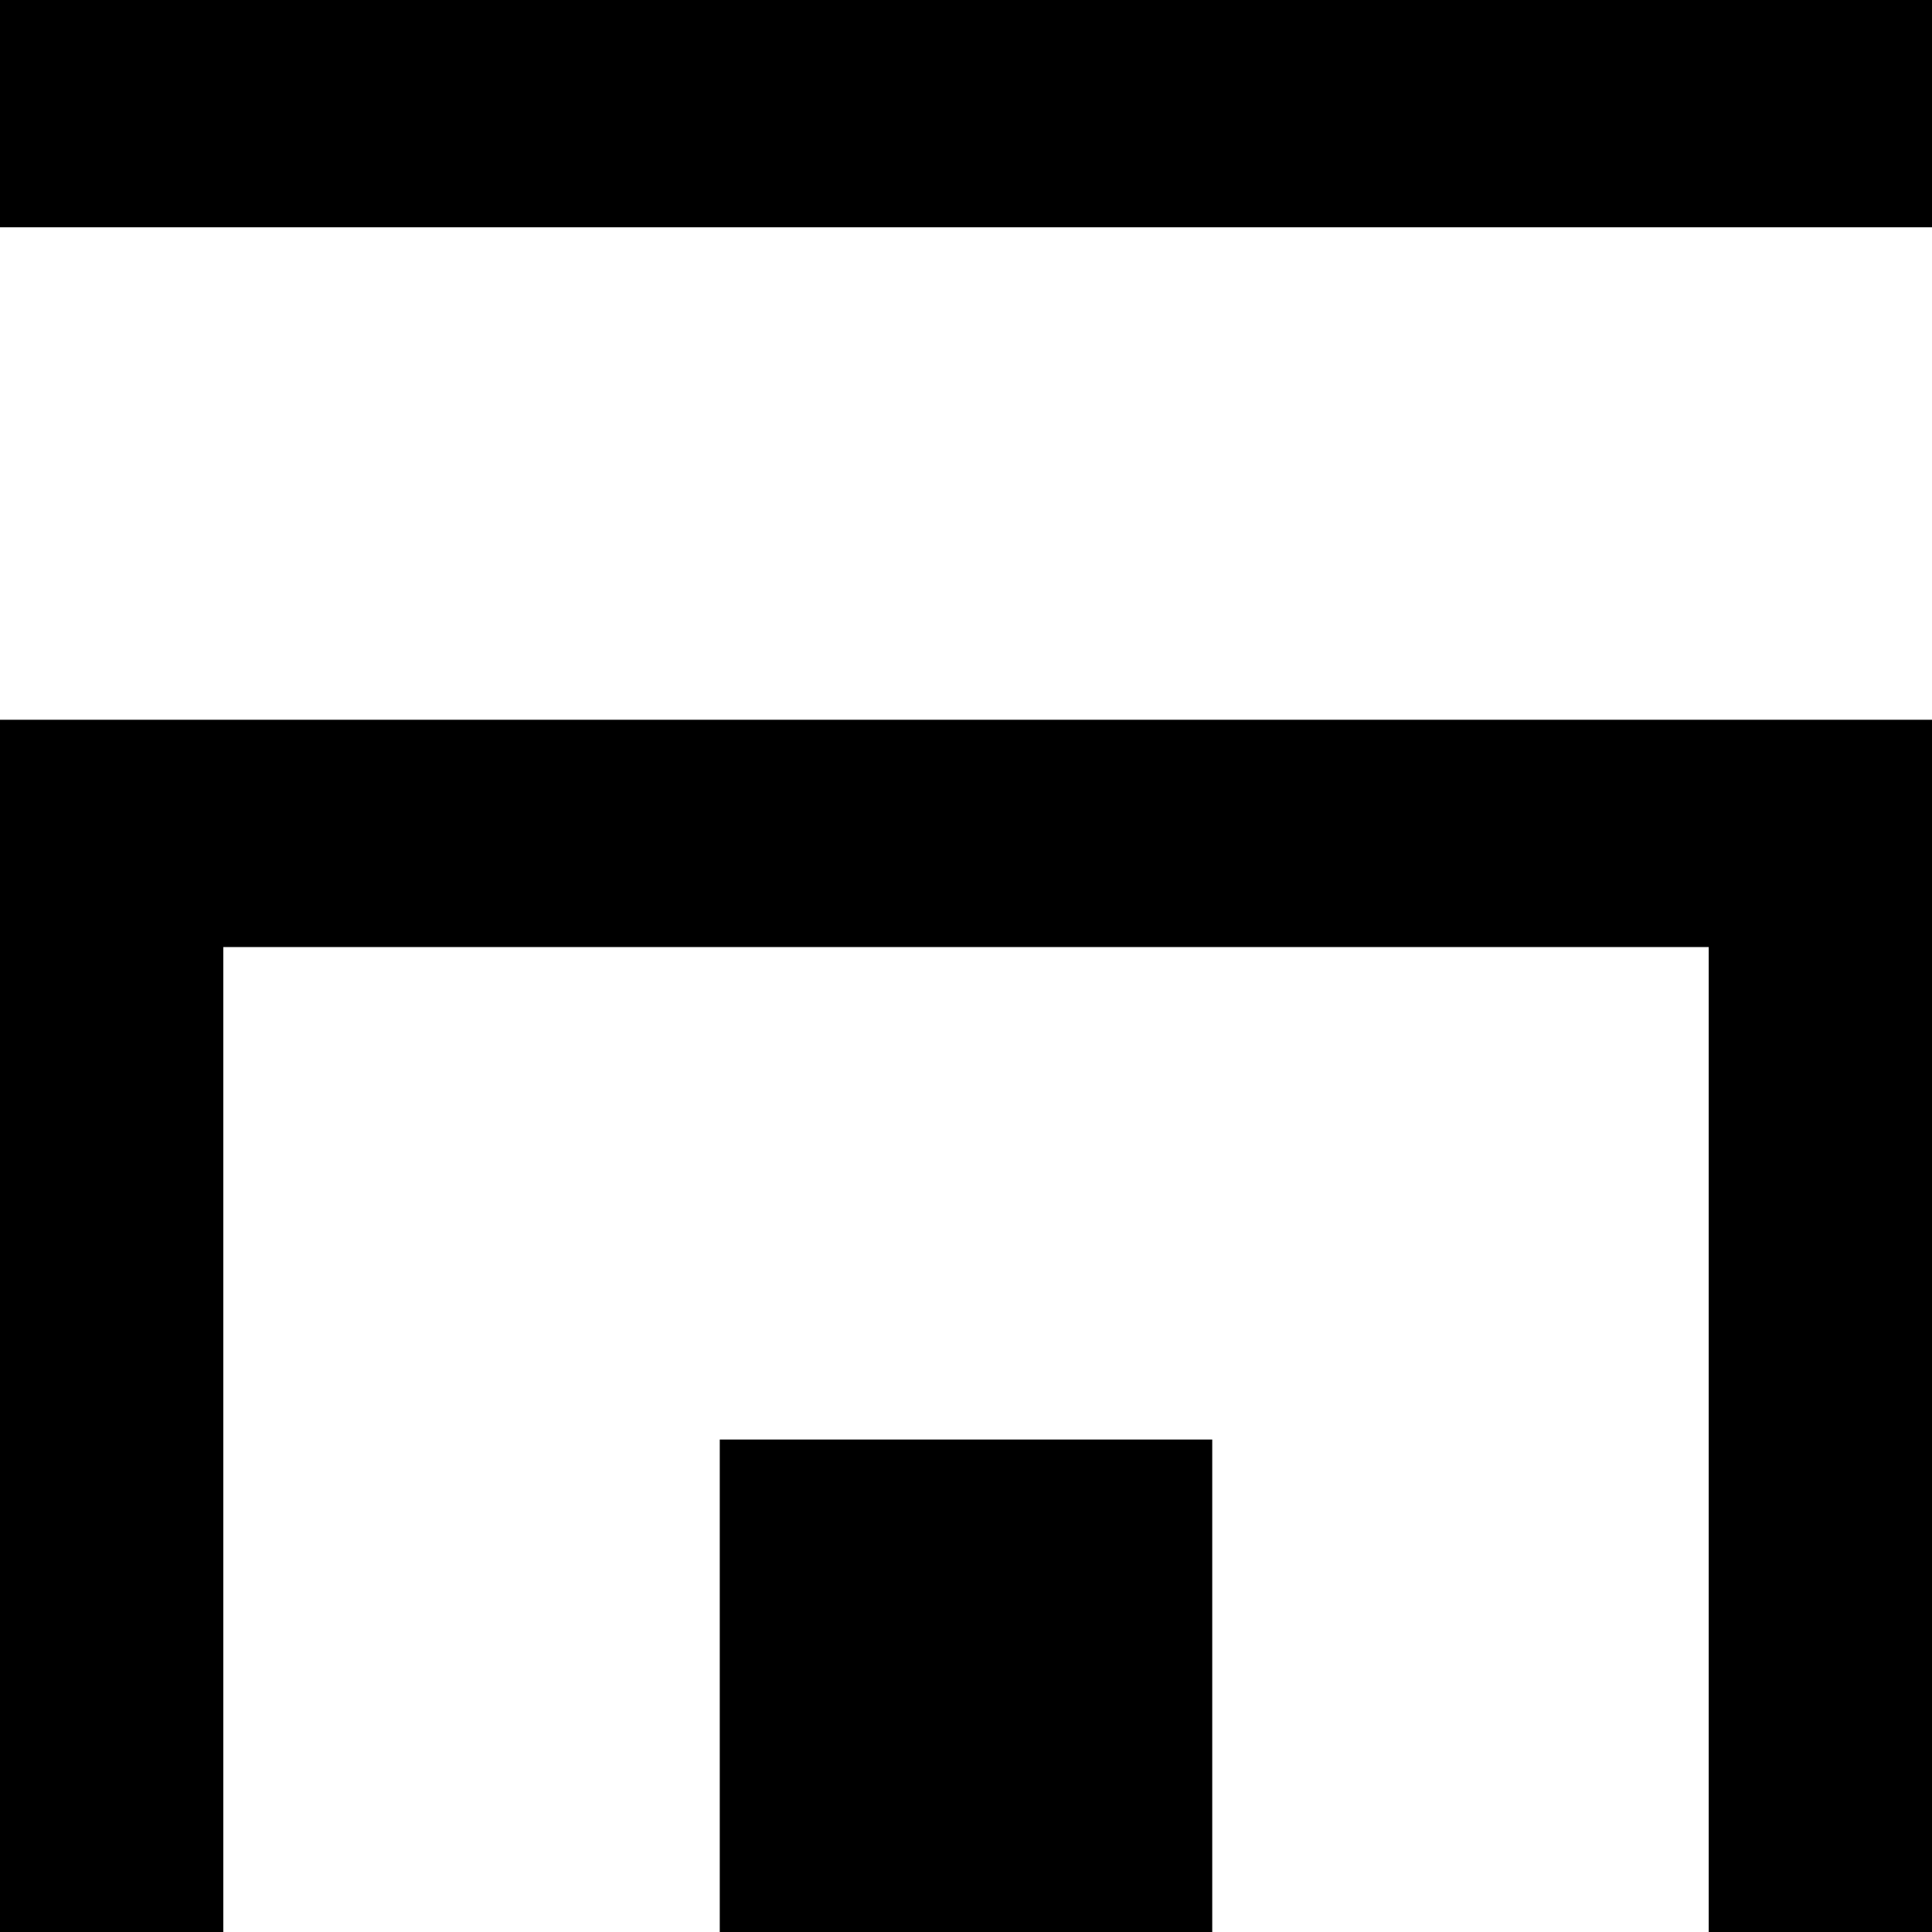
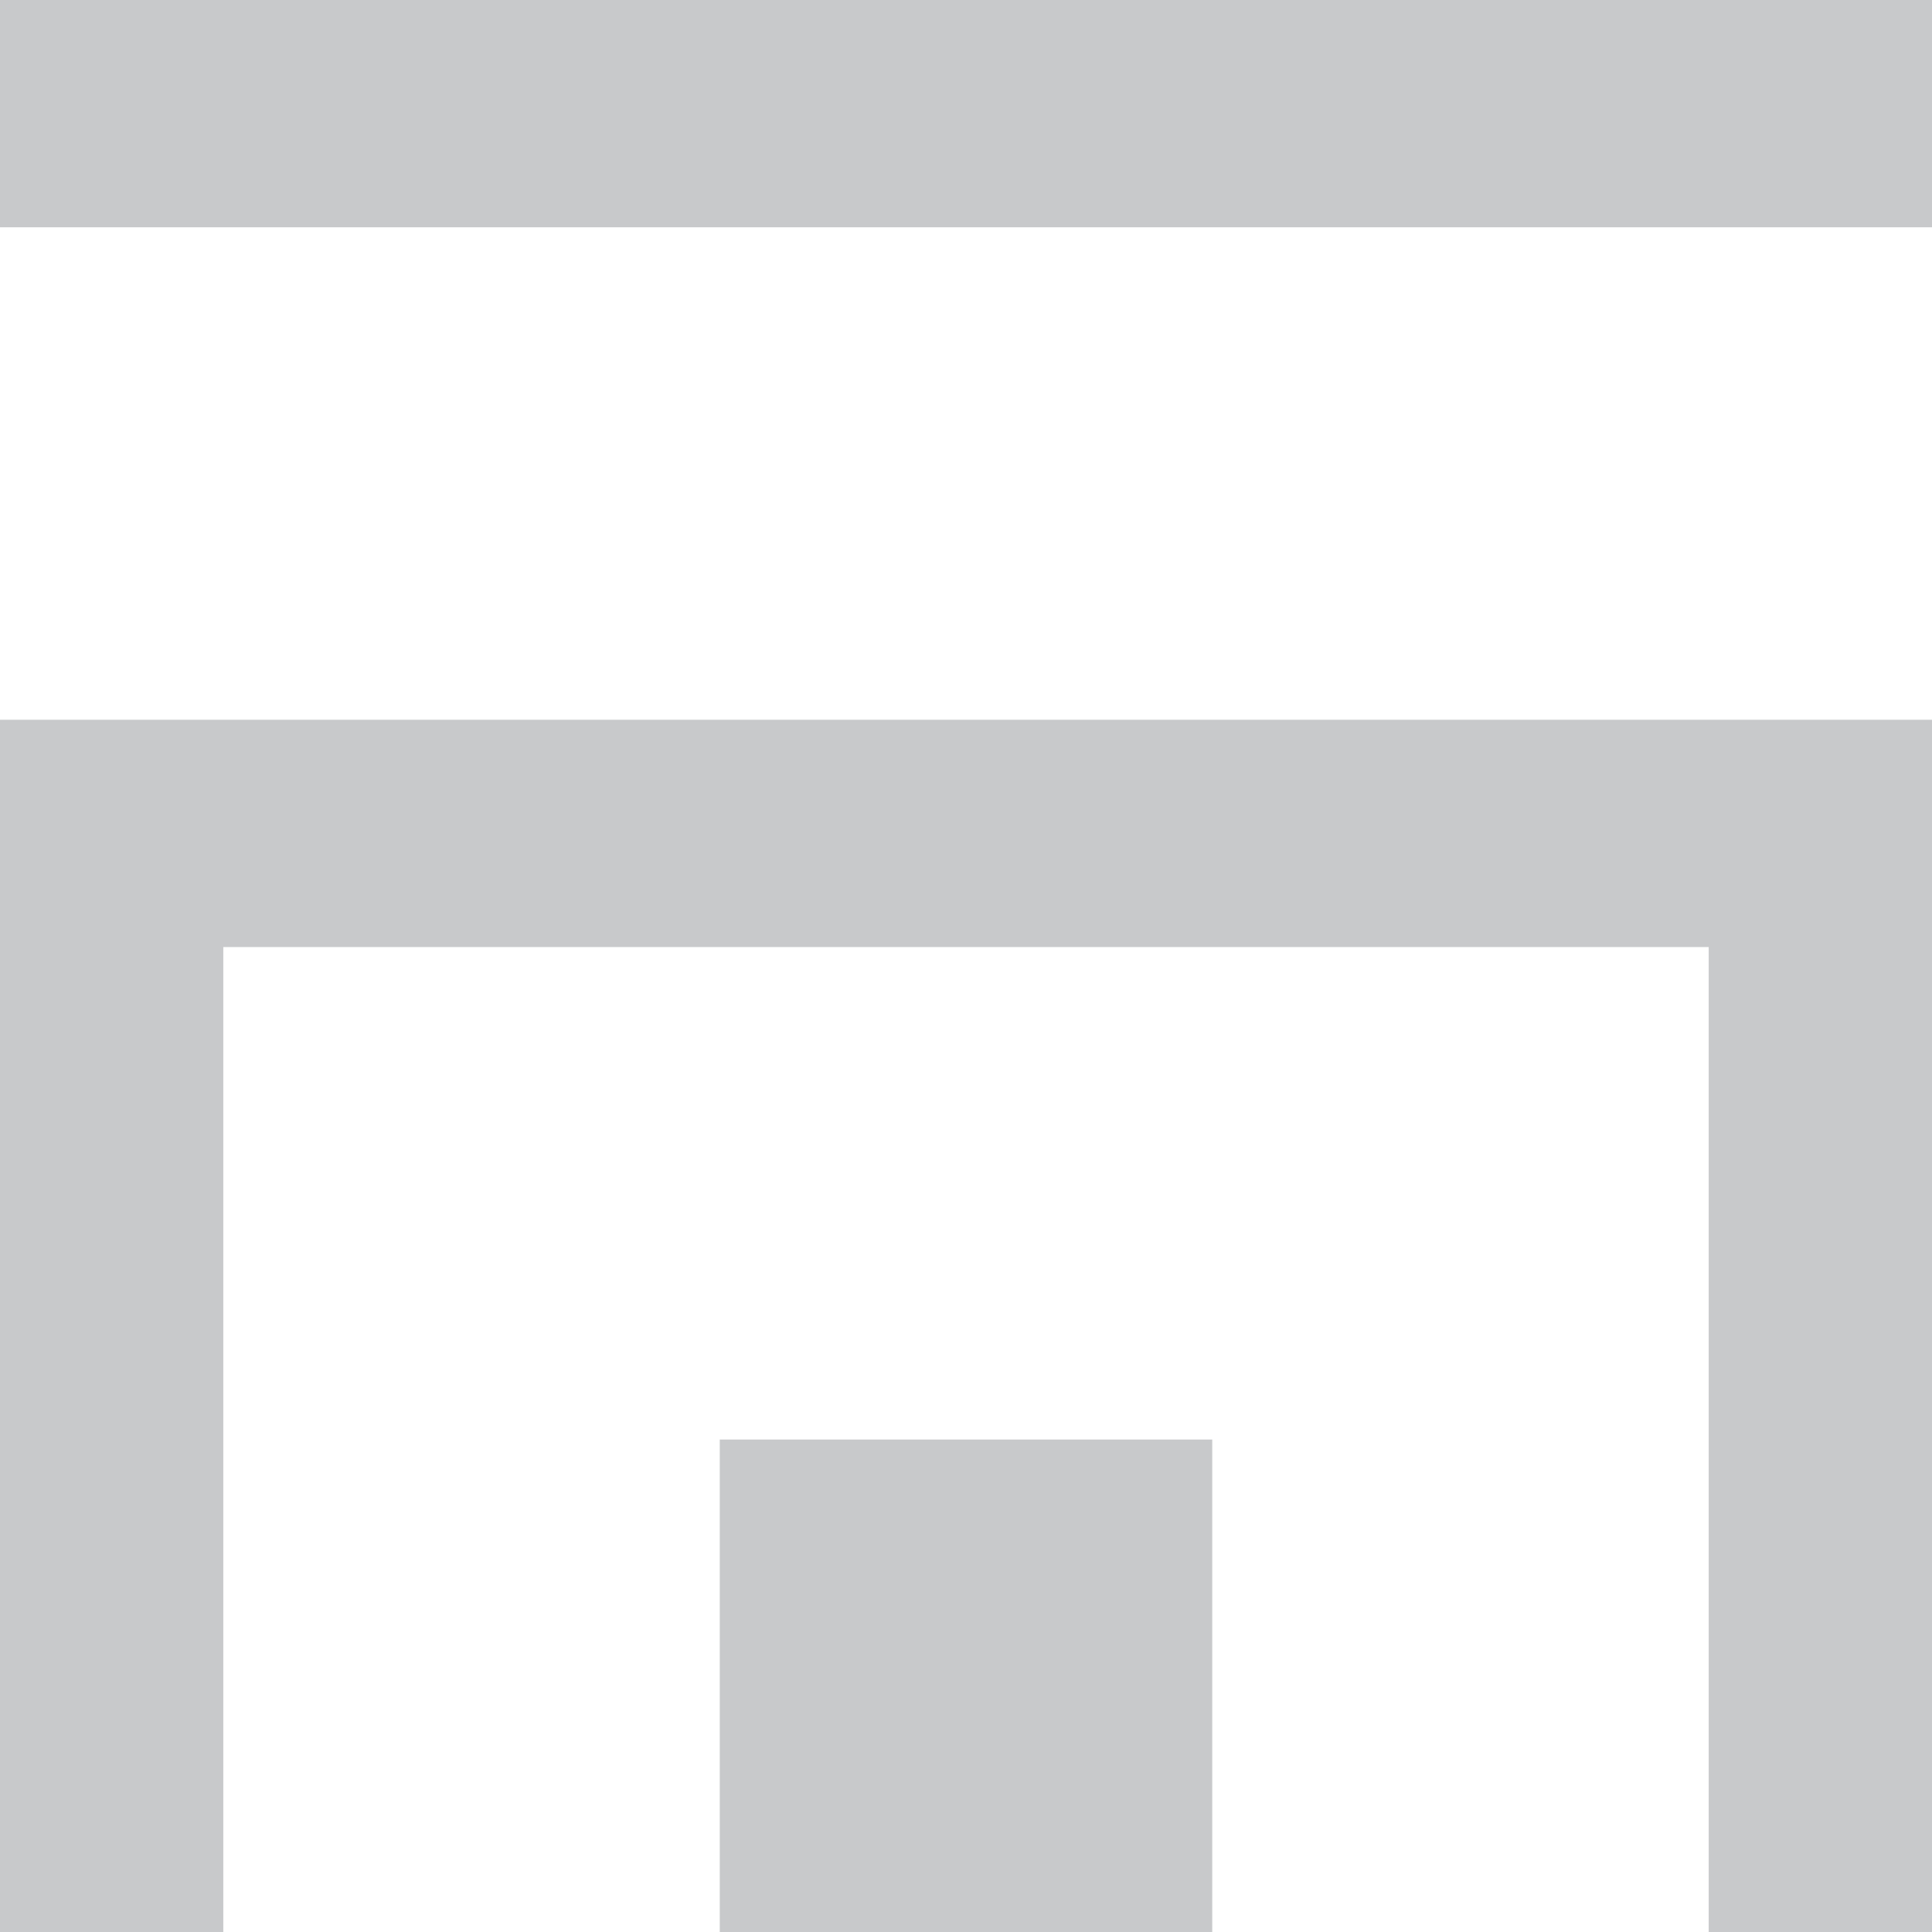
<svg xmlns="http://www.w3.org/2000/svg" width="102px" height="102px" viewBox="0 0 102 102" version="1.1">
  <defs />
  <g id="Page-1" stroke="none" stroke-width="1" fill="none" fill-rule="evenodd">
-     <g id="Artboard-3" transform="translate(-77, -77)" fill-rule="nonzero" fill="#000">
-       <path d="M88.789,127 L88.789,179 L77,179 L77,115 L179,115 L179,179 L167.211,179 L167.211,127 L88.789,127 Z M77,77 L179,77 L179,89 L77,89 L77,77 Z M115,153 L141,153 L141,179 L115,179 L115,153 Z" id="Logo" />
+     <g id="logo" fill-rule="nonzero" fill="#C8C9CB">
+       <g id="Page-1">
+         <g id="Artboard-3">
+           <path d="M11.789,50 L11.789,102 L0,102 L0,38 L102,38 L102,102 L90.211,102 L90.211,50 L11.789,50 Z M0,0 L102,0 L102,12 L0,12 L0,0 Z M38,76 L64,76 L64,102 L38,102 L38,76 Z" id="Logo" />
+         </g>
+       </g>
    </g>
  </g>
</svg>
